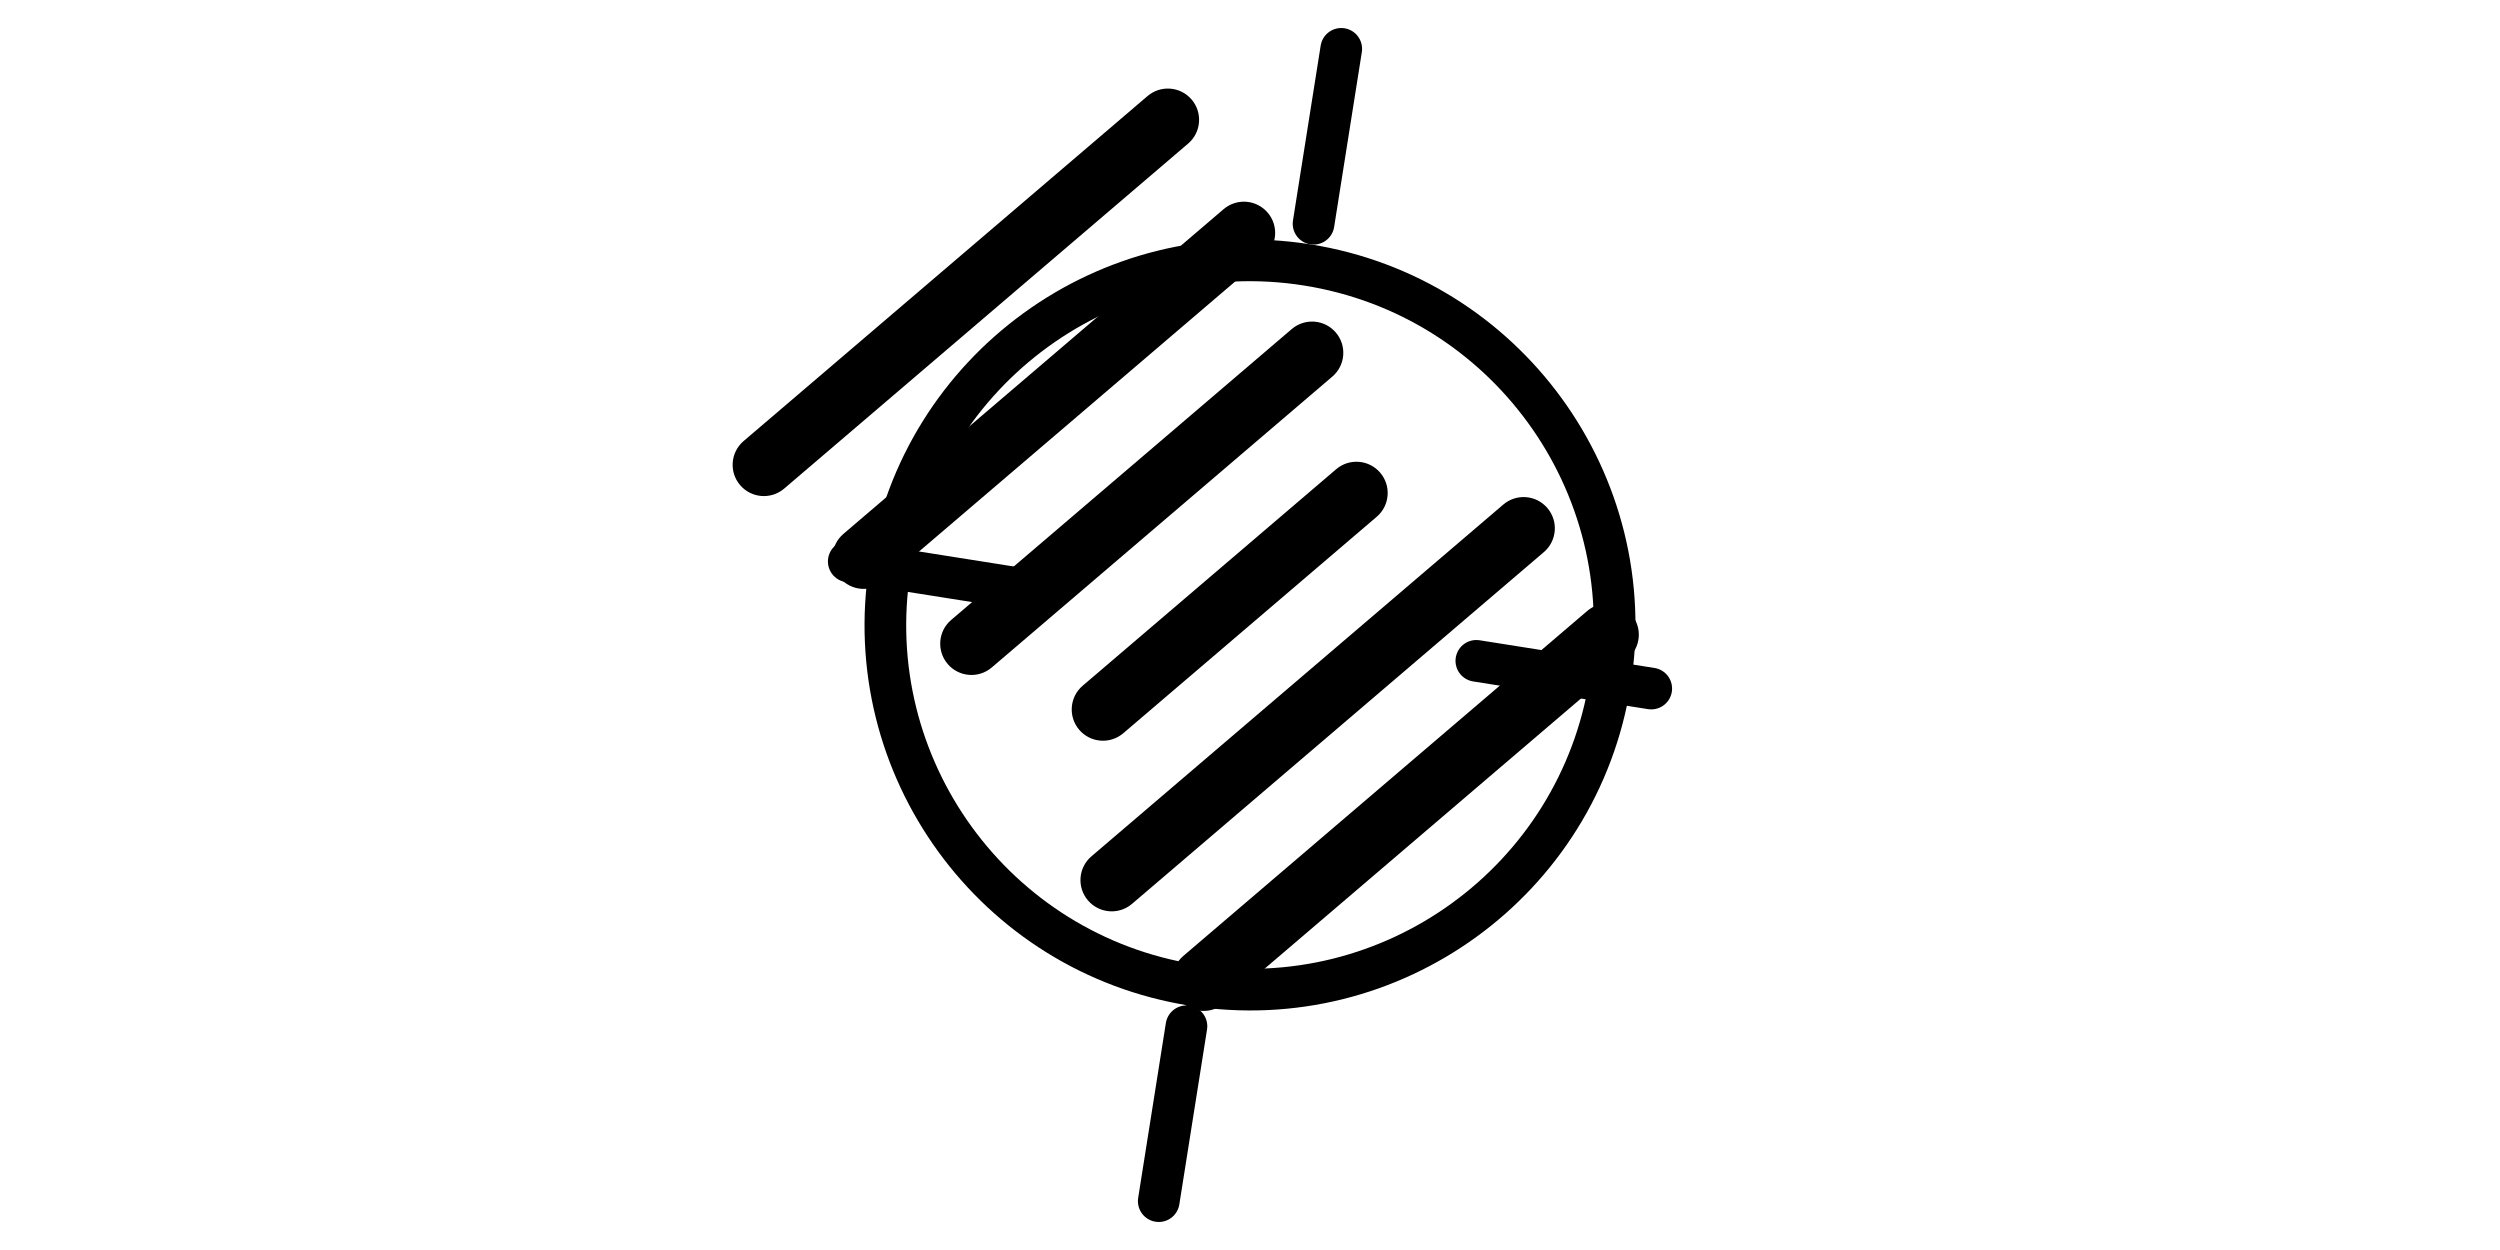
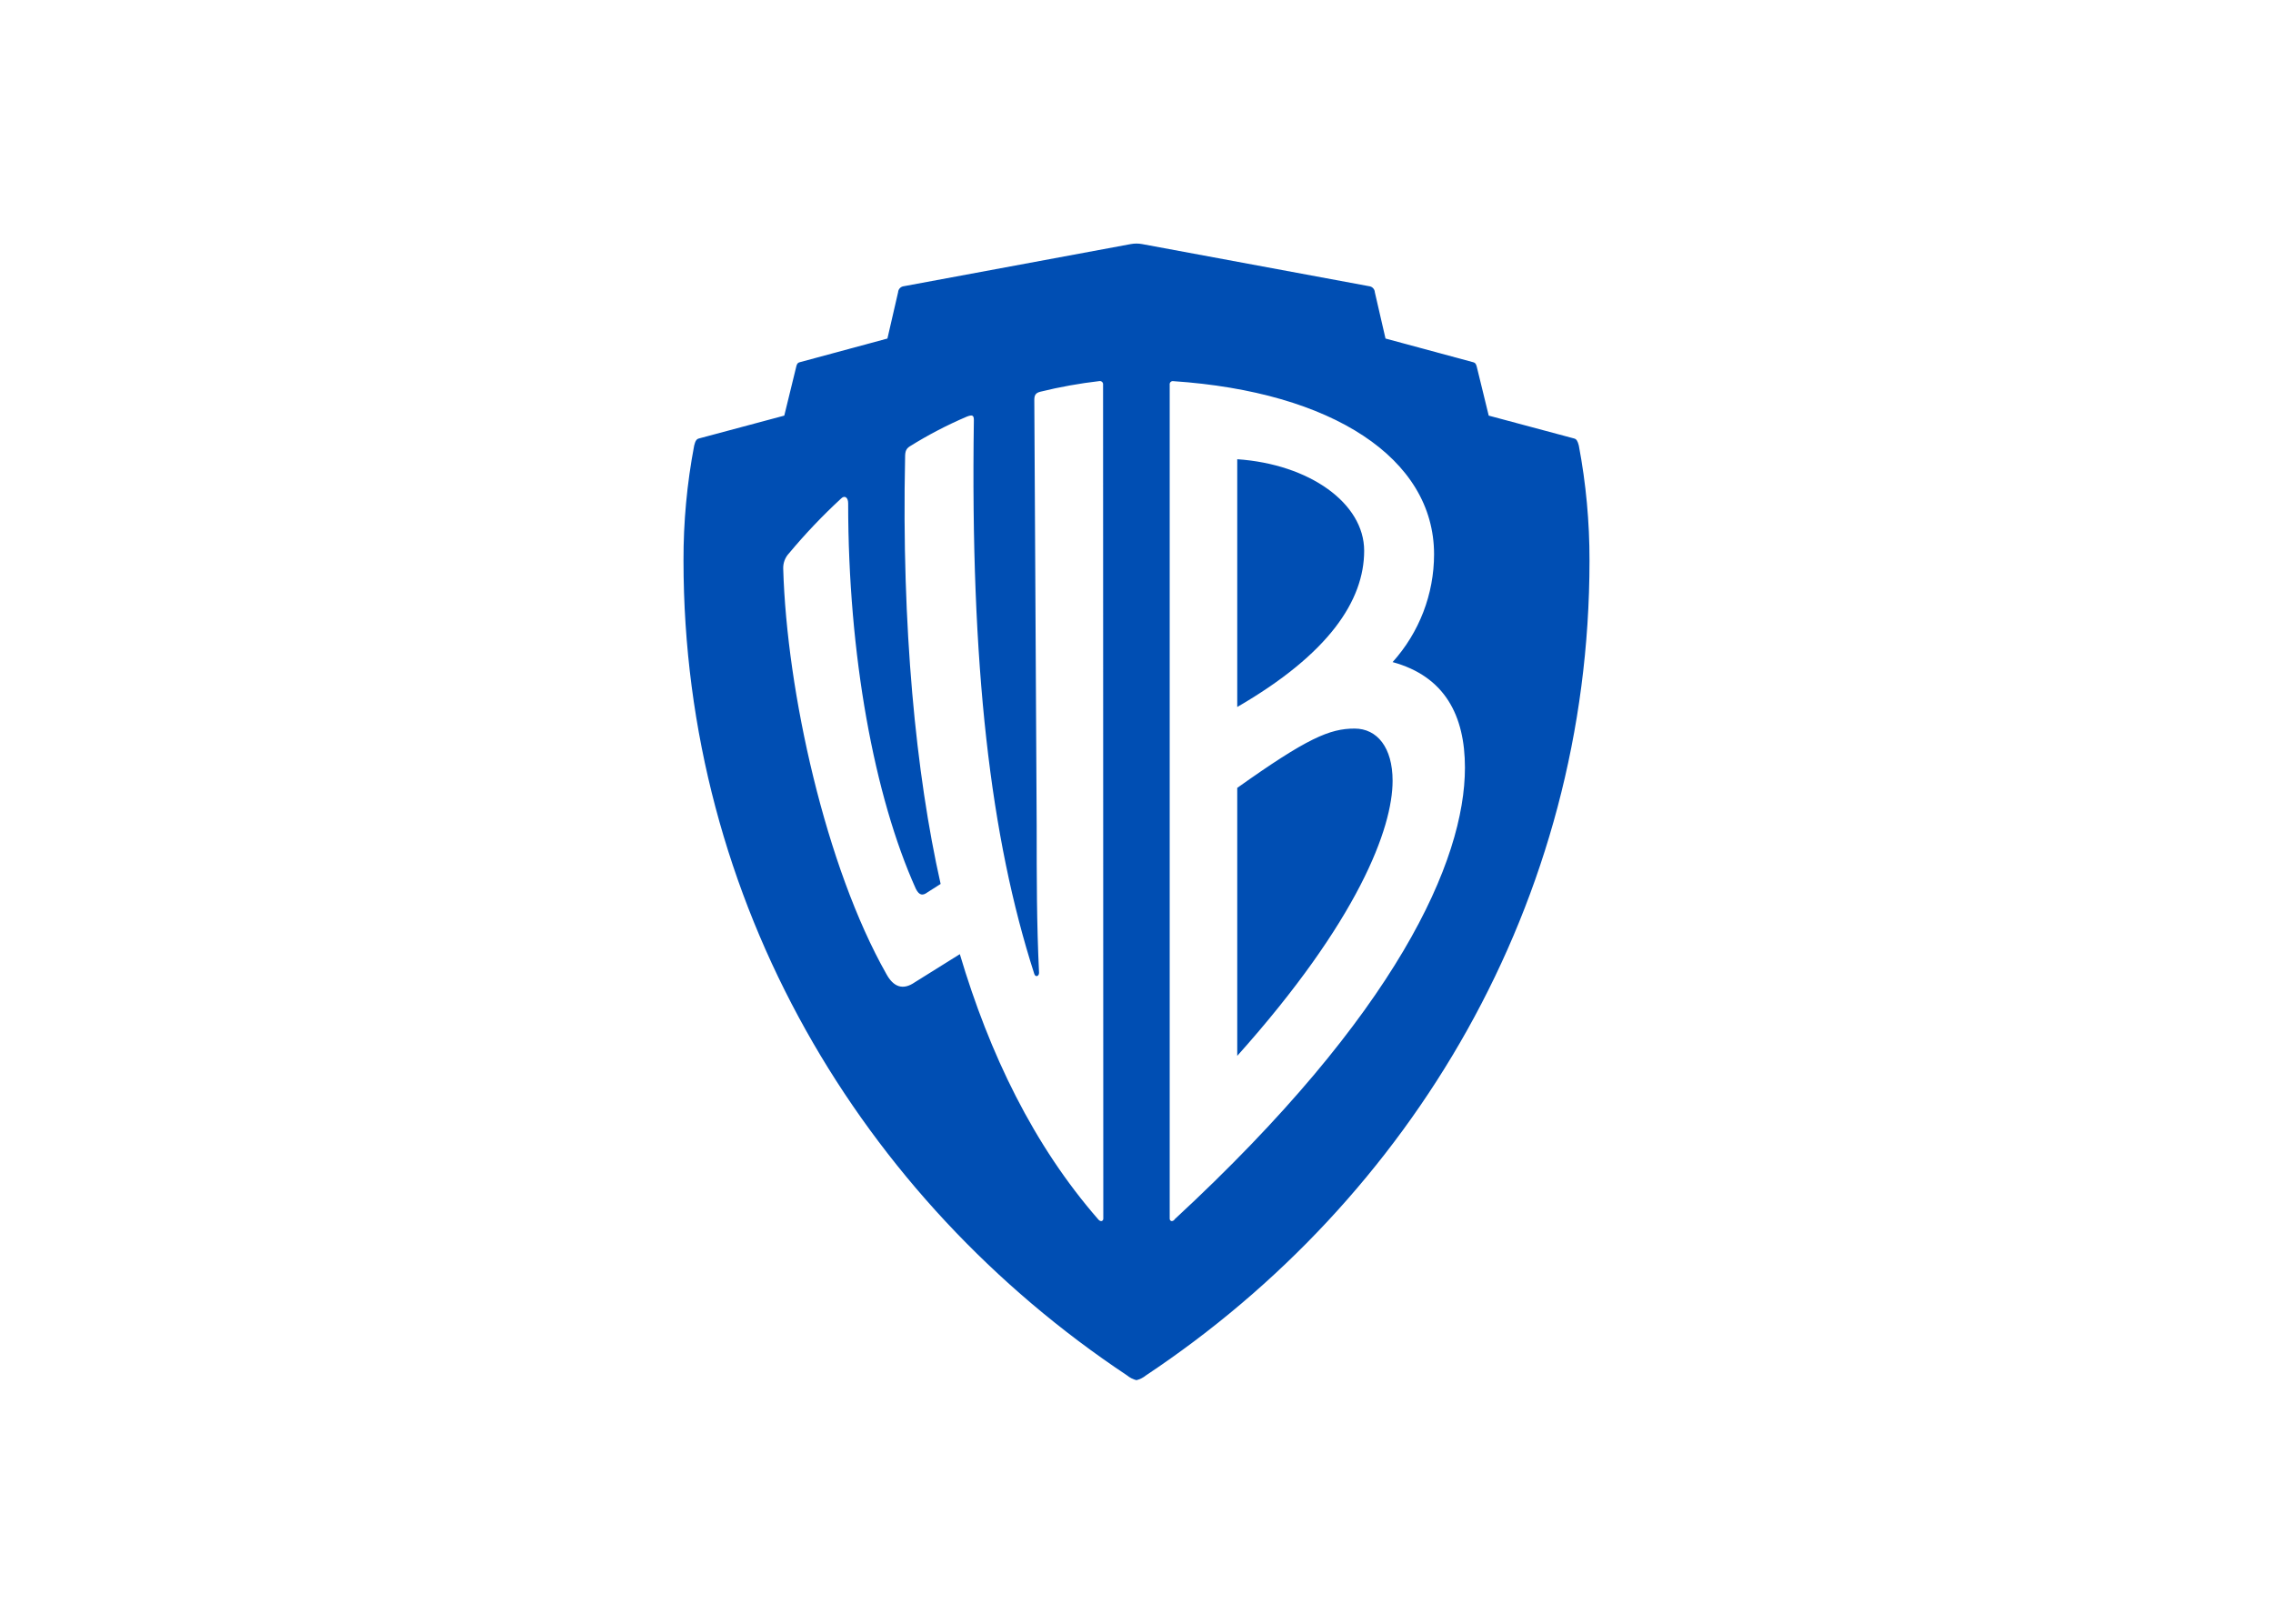
- <svg xmlns="http://www.w3.org/2000/svg" viewBox="0 0 240 120" role="img" aria-labelledby="title">
-   <g fill="none" stroke="currentColor" stroke-width="4" stroke-linecap="round" stroke-linejoin="round" transform="rotate(279 120 60)">
-     <circle cx="120" cy="60" r="35" />
-     <path d="M120 21v17M120 82v17M81 60H64M176 60h-17" />
-   </g>
-   <g fill="currentColor" transform="rotate(139.5 120 60)">
-     <rect x="91.5" y="34" width="57" height="6" rx="3" />
-     <rect x="91" y="47" width="58" height="6" rx="3" />
-     <rect x="101" y="60" width="38" height="6" rx="3" />
-     <rect x="95.5" y="73" width="49" height="6" rx="3" />
-     <rect x="93" y="86" width="54" height="6" rx="3" />
-     <rect x="91.5" y="99" width="57" height="6" rx="3" />
-   </g>
+ <svg xmlns="http://www.w3.org/2000/svg" clip-rule="evenodd" fill-rule="evenodd" stroke-linejoin="round" stroke-miterlimit="2" viewBox="0 0 560 400">
+   <path d="m333.742 179.48c-6.142 0-11.682 2.347-28.923 14.611v66.015c29.805-33.299 38.276-56.08 38.276-67.762 0-8.188-3.794-12.864-9.353-12.864zm2.347-43.816c0-11.682-13.447-21.317-31.27-22.537v61.038c22.594-13.091 31.27-26.237 31.27-38.501zm52.887-25.899c-.3-1.165-.582-1.597-1.164-1.747l-21.035-5.634-2.929-11.982c-.151-.583-.301-1.015-.883-1.165l-21.617-5.841-2.629-11.4c-.034-.683-.504-1.267-1.165-1.446l-56.173-10.423c-.919-.169-1.861-.169-2.78 0l-56.155 10.423c-.665.177-1.142.76-1.183 1.446l-2.629 11.4-21.617 5.841c-.583.15-.733.582-.864 1.165l-2.93 11.982-21.035 5.634c-.582.15-.882.582-1.164 1.747-1.777 9.341-2.657 18.831-2.629 28.34 0 84.139 43.815 157.178 109.267 200.712.678.564 1.474.968 2.329 1.183.861-.214 1.663-.618 2.347-1.183 65.433-43.534 109.268-116.573 109.268-200.712.018-9.508-.862-18.997-2.63-28.34zm-117.155 190.438c0 .582-.582.864-1.164.282-16.077-18.405-26.876-40.886-34.182-65.433l-11.099 6.93c-2.93 2.029-5.259 1.165-7.005-2.047-14.894-26.293-24.547-69.489-25.411-99.895-.035-1.395.485-2.746 1.446-3.757 3.972-4.762 8.251-9.261 12.809-13.466.864-.882 1.746-.3 1.746 1.165 0 37.393 6.423 72.156 16.659 94.937.864 1.747 1.747 1.747 2.911.883l3.212-2.047c-6.123-27.176-9.635-63.386-8.752-105.173 0-1.465.281-2.047 1.164-2.629 4.476-2.792 9.16-5.235 14.011-7.306 1.465-.582 1.765-.301 1.765.864-.883 60.756 4.076 102.825 14.893 136.424.282.864 1.165.582 1.165-.3-.582-12.264-.582-23.082-.582-36.21l-.583-104.872c0-1.165.282-1.747 1.465-2.048 4.804-1.183 9.678-2.062 14.593-2.629.242-.031.485.052.658.225.173.172.256.415.225.658zm17.523.282c-.583.582-1.165.3-1.165-.282v-205.425c-.039-.245.041-.493.216-.667.175-.175.423-.255.667-.216 39.139 2.629 64.249 18.987 64.249 42.651-.004 9.811-3.644 19.273-10.216 26.557 12.846 3.512 17.823 13.146 17.823 25.992 0 22.838-16.603 60.494-71.574 111.315z" fill="#004eb3" fill-rule="nonzero" />
</svg>
